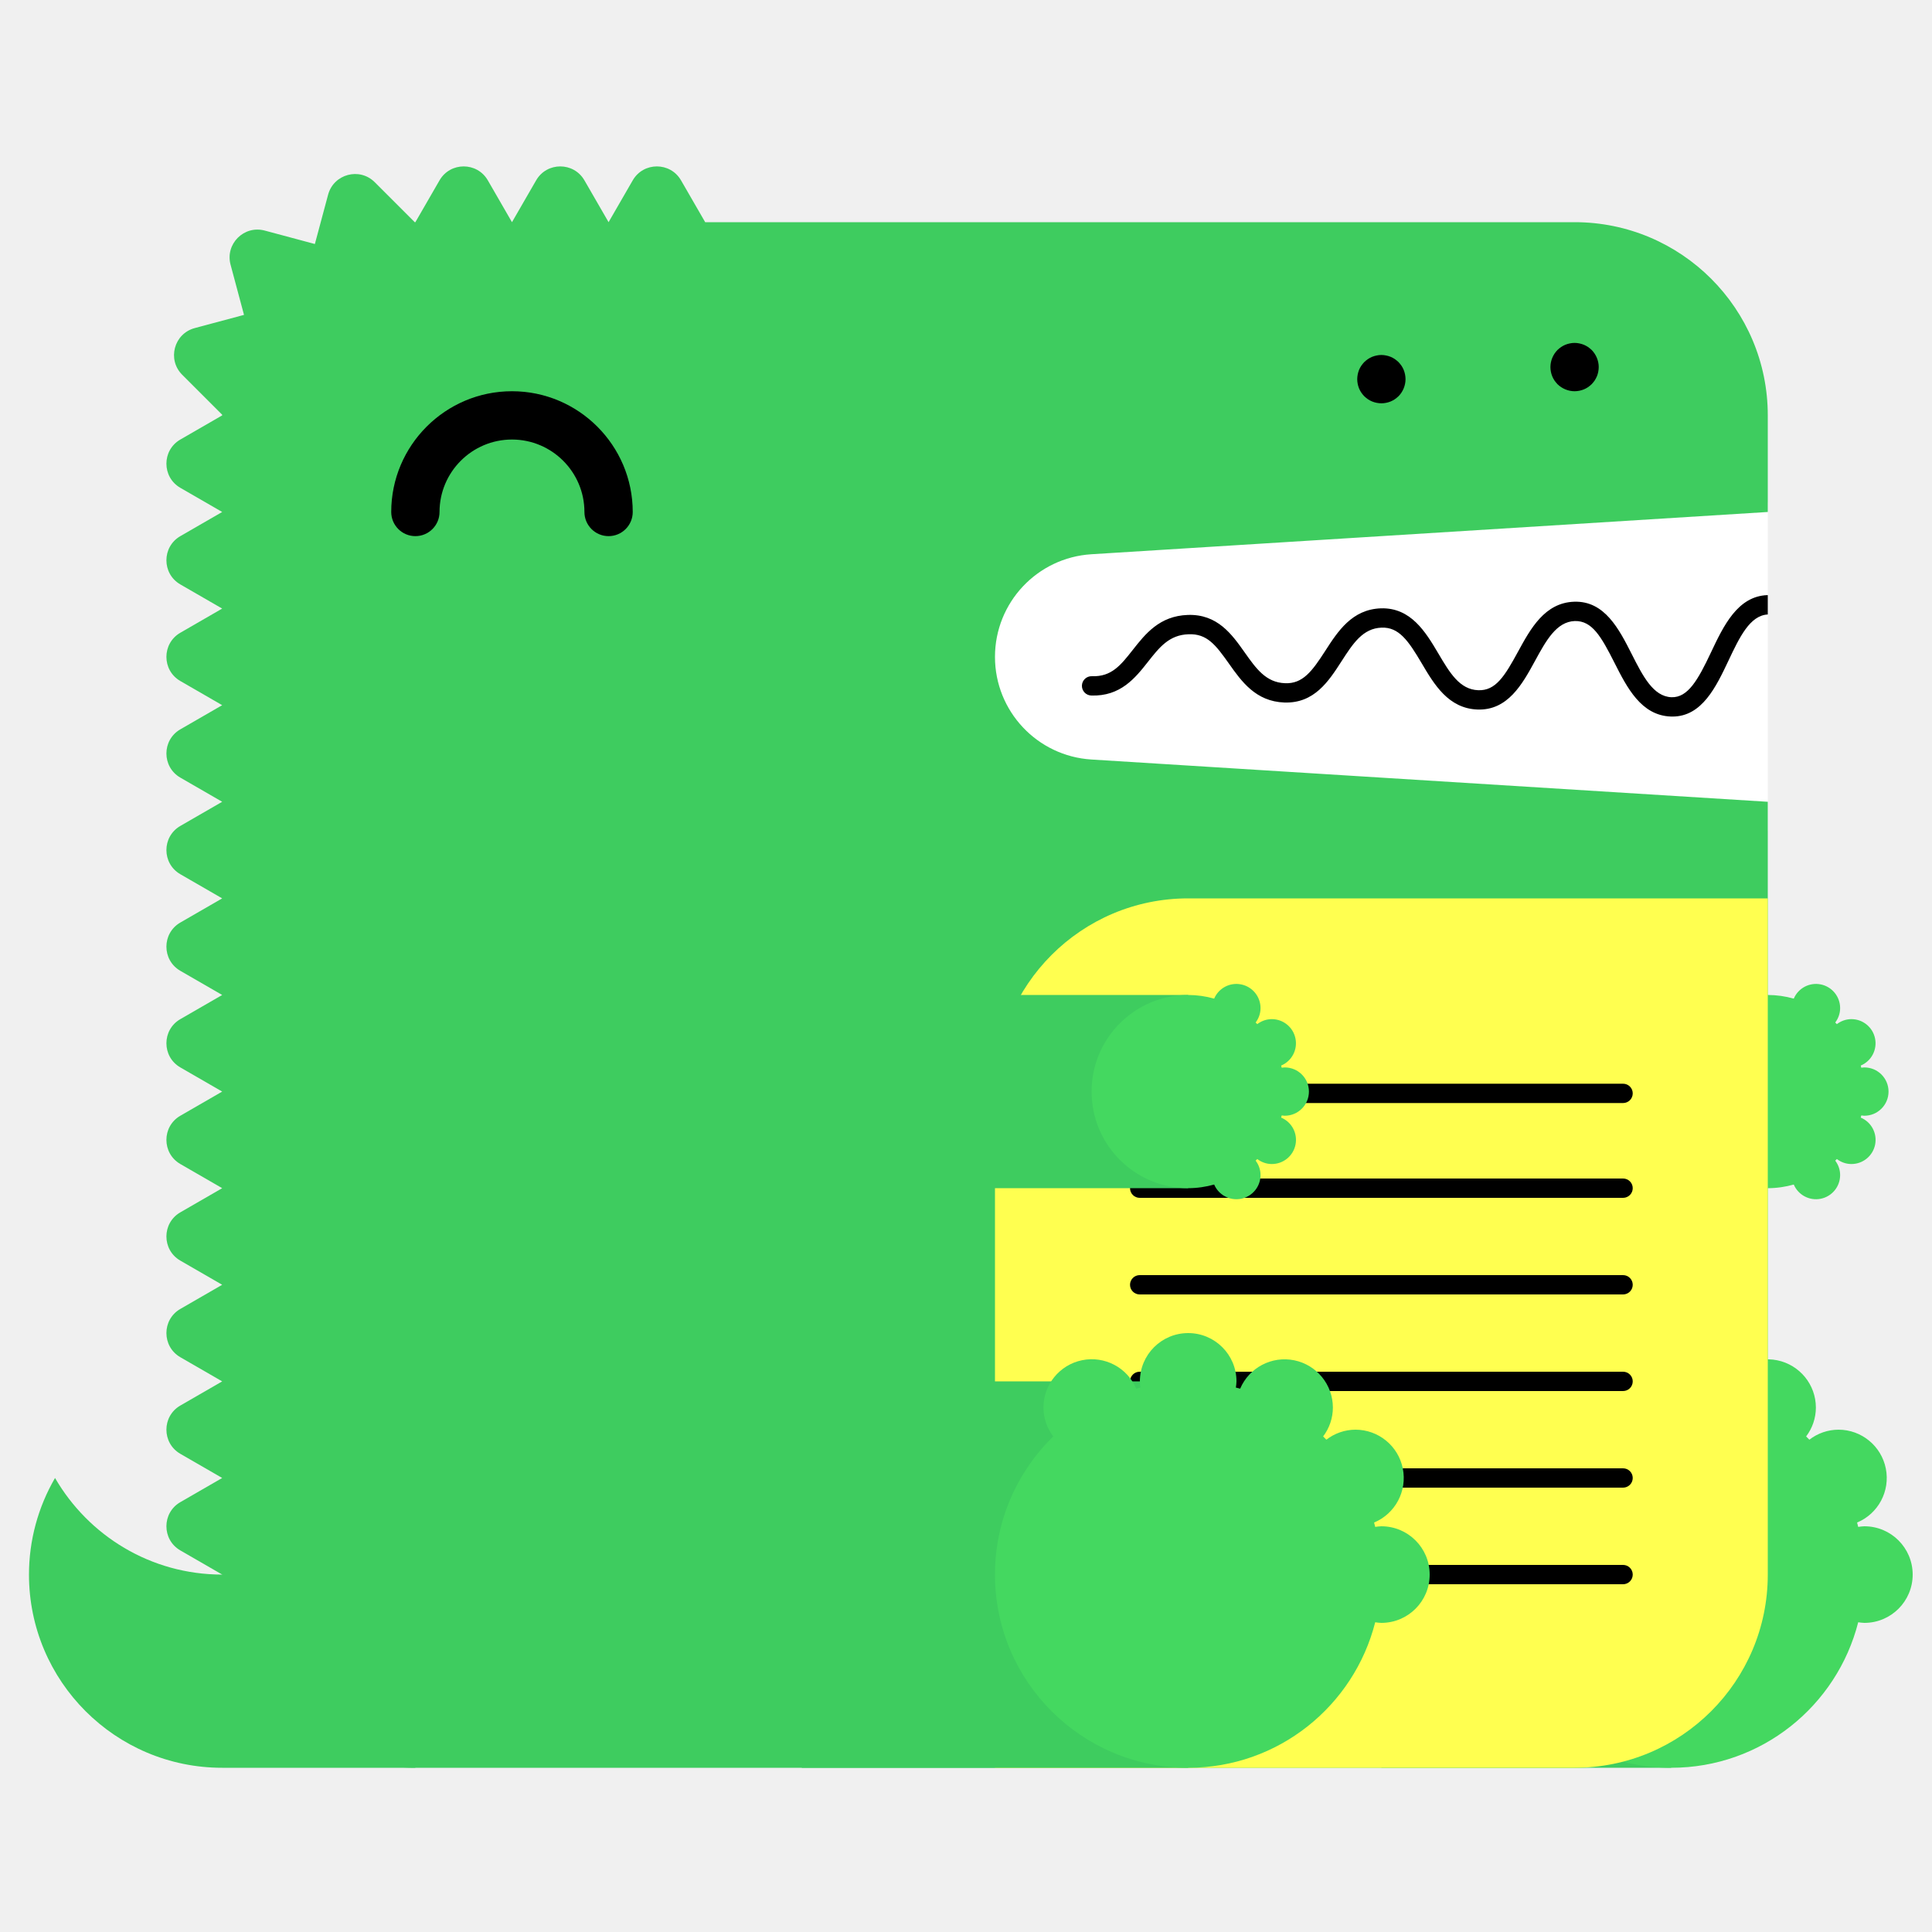
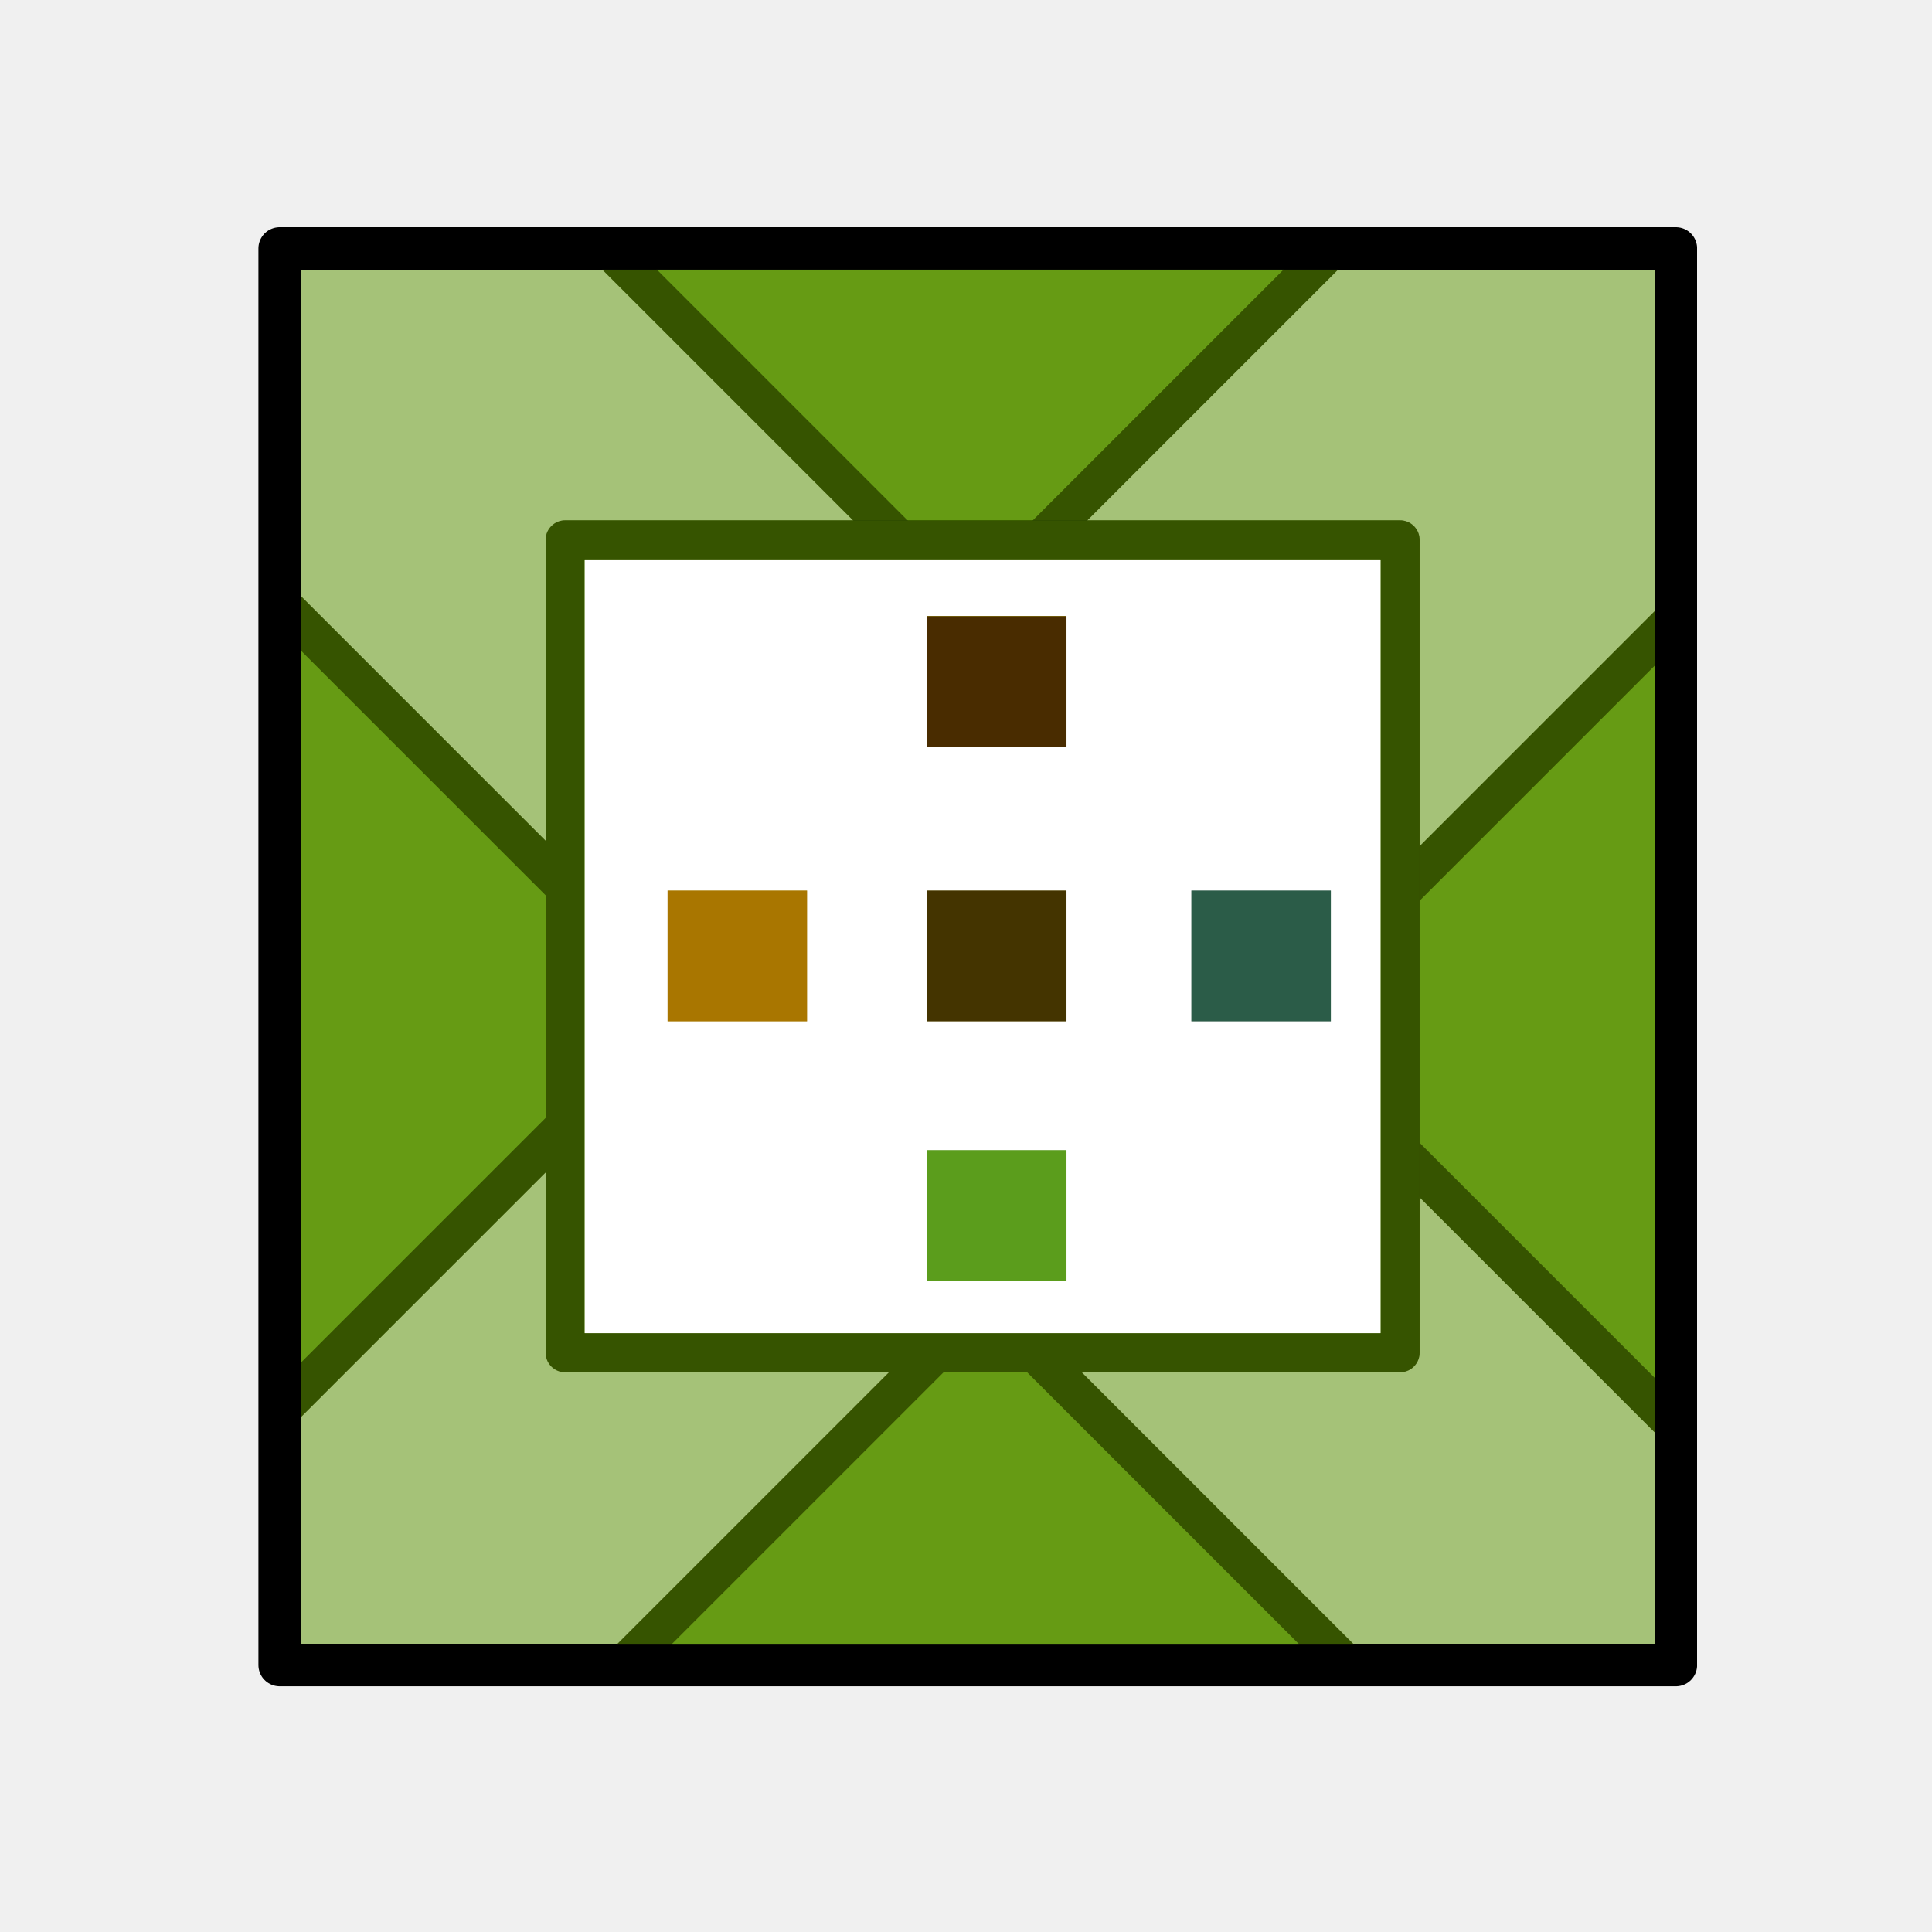
- <svg xmlns="http://www.w3.org/2000/svg" width="200" height="200" viewBox="0 0 200 200">
-   <g fill="none" fill-rule="evenodd">
-     <path fill="#FFF" d="M99 52h84v34H99z" />
-     <path d="M23 163c-7.398 0-13.843-4.027-17.303-10A19.886 19.886 0 0 0 3 163c0 11.046 8.954 20 20 20h20v-20H23z" fill="#3ECC5F" />
-     <path d="M112.98 57.376L183 53V43c0-11.046-8.954-20-20-20H73l-2.5-4.33c-1.112-1.925-3.889-1.925-5 0L63 23l-2.5-4.33c-1.111-1.925-3.889-1.925-5 0L53 23l-2.5-4.33c-1.111-1.925-3.889-1.925-5 0L43 23c-.022 0-.042.003-.065.003l-4.142-4.141c-1.57-1.571-4.252-.853-4.828 1.294l-1.369 5.104-5.192-1.392c-2.148-.575-4.111 1.389-3.535 3.536l1.39 5.193-5.102 1.367c-2.148.576-2.867 3.259-1.296 4.83l4.142 4.142c0 .021-.003.042-.003.064l-4.33 2.5c-1.925 1.111-1.925 3.889 0 5L23 53l-4.33 2.5c-1.925 1.111-1.925 3.889 0 5L23 63l-4.33 2.5c-1.925 1.111-1.925 3.889 0 5L23 73l-4.33 2.5c-1.925 1.111-1.925 3.889 0 5L23 83l-4.33 2.5c-1.925 1.111-1.925 3.889 0 5L23 93l-4.33 2.5c-1.925 1.111-1.925 3.889 0 5L23 103l-4.33 2.5c-1.925 1.111-1.925 3.889 0 5L23 113l-4.33 2.5c-1.925 1.111-1.925 3.889 0 5L23 123l-4.33 2.5c-1.925 1.111-1.925 3.889 0 5L23 133l-4.33 2.5c-1.925 1.111-1.925 3.889 0 5L23 143l-4.33 2.5c-1.925 1.111-1.925 3.889 0 5L23 153l-4.33 2.5c-1.925 1.111-1.925 3.889 0 5L23 163c0 11.046 8.954 20 20 20h120c11.046 0 20-8.954 20-20V83l-70.02-4.376A10.645 10.645 0 0 1 103 68c0-5.621 4.37-10.273 9.98-10.624" fill="#3ECC5F" />
-     <path fill="#3ECC5F" d="M143 183h30v-40h-30z" />
-     <path d="M193 158c-.219 0-.428.037-.639.064-.038-.15-.074-.301-.116-.451A5 5 0 0 0 190.32 148a4.96 4.96 0 0 0-3.016 1.036 26.531 26.531 0 0 0-.335-.336 4.955 4.955 0 0 0 1.011-2.987 5 5 0 0 0-9.599-1.959c-.148-.042-.297-.077-.445-.115.027-.211.064-.42.064-.639a5 5 0 0 0-5-5 5 5 0 0 0-5 5c0 .219.037.428.064.639-.148.038-.297.073-.445.115a4.998 4.998 0 0 0-9.599 1.959c0 1.125.384 2.151 1.011 2.987-3.717 3.632-6.031 8.693-6.031 14.3 0 11.046 8.954 20 20 20 9.339 0 17.16-6.41 19.361-15.064.211.027.42.064.639.064a5 5 0 0 0 5-5 5 5 0 0 0-5-5" fill="#44D860" />
-     <path fill="#3ECC5F" d="M153 123h30v-20h-30z" />
-     <path d="M193 115.5a2.5 2.5 0 1 0 0-5c-.109 0-.214.019-.319.032-.02-.075-.037-.15-.058-.225a2.501 2.501 0 0 0-.963-4.807c-.569 0-1.088.197-1.508.518a6.653 6.653 0 0 0-.168-.168c.314-.417.506-.931.506-1.494a2.5 2.5 0 0 0-4.8-.979A9.987 9.987 0 0 0 183 103c-5.522 0-10 4.478-10 10s4.478 10 10 10c.934 0 1.833-.138 2.69-.377a2.5 2.5 0 0 0 4.8-.979c0-.563-.192-1.077-.506-1.494.057-.055.113-.111.168-.168.42.321.939.518 1.508.518a2.5 2.5 0 0 0 .963-4.807c.021-.074.038-.15.058-.225.105.013.21.032.319.032" fill="#44D860" />
-     <path d="M63 55.5a2.5 2.5 0 0 1-2.5-2.5c0-4.136-3.364-7.5-7.5-7.5s-7.5 3.364-7.5 7.5a2.5 2.5 0 1 1-5 0c0-6.893 5.607-12.5 12.5-12.5S65.5 46.107 65.5 53a2.5 2.5 0 0 1-2.5 2.5" fill="#000" />
-     <path d="M103 183h60c11.046 0 20-8.954 20-20V93h-60c-11.046 0-20 8.954-20 20v70z" fill="#FFFF50" />
-     <path d="M168.02 124h-50.04a1 1 0 1 1 0-2h50.04a1 1 0 1 1 0 2m0 20h-50.04a1 1 0 1 1 0-2h50.04a1 1 0 1 1 0 2m0 20h-50.04a1 1 0 1 1 0-2h50.04a1 1 0 1 1 0 2m0-49.814h-50.04a1 1 0 1 1 0-2h50.04a1 1 0 1 1 0 2m0 19.814h-50.04a1 1 0 1 1 0-2h50.04a1 1 0 1 1 0 2m0 20h-50.04a1 1 0 1 1 0-2h50.04a1 1 0 1 1 0 2M183 61.611c-.012 0-.022-.006-.034-.005-3.09.105-4.552 3.196-5.842 5.923-1.346 2.85-2.387 4.703-4.093 4.647-1.889-.068-2.969-2.202-4.113-4.46-1.314-2.594-2.814-5.536-5.963-5.426-3.046.104-4.513 2.794-5.807 5.167-1.377 2.528-2.314 4.065-4.121 3.994-1.927-.07-2.951-1.805-4.136-3.813-1.321-2.236-2.848-4.75-5.936-4.664-2.994.103-4.465 2.385-5.763 4.4-1.373 2.13-2.335 3.428-4.165 3.351-1.973-.07-2.992-1.51-4.171-3.177-1.324-1.873-2.816-3.993-5.895-3.89-2.928.1-4.399 1.97-5.696 3.618-1.232 1.564-2.194 2.802-4.229 2.724a1 1 0 0 0-.072 2c3.017.101 4.545-1.8 5.872-3.487 1.177-1.496 2.193-2.787 4.193-2.855 1.926-.082 2.829 1.115 4.195 3.045 1.297 1.834 2.769 3.914 5.731 4.021 3.103.104 4.596-2.215 5.918-4.267 1.182-1.834 2.202-3.417 4.15-3.484 1.793-.067 2.769 1.35 4.145 3.681 1.297 2.197 2.766 4.686 5.787 4.796 3.125.108 4.634-2.62 5.949-5.035 1.139-2.088 2.214-4.06 4.119-4.126 1.793-.042 2.728 1.595 4.111 4.33 1.292 2.553 2.757 5.445 5.825 5.556l.169.003c3.064 0 4.518-3.075 5.805-5.794 1.139-2.41 2.217-4.68 4.067-4.773v-2z" fill="#000" />
-     <path fill="#3ECC5F" d="M83 183h40v-40H83z" />
-     <path d="M143 158c-.219 0-.428.037-.639.064-.038-.15-.074-.301-.116-.451A5 5 0 0 0 140.32 148a4.96 4.96 0 0 0-3.016 1.036 26.531 26.531 0 0 0-.335-.336 4.955 4.955 0 0 0 1.011-2.987 5 5 0 0 0-9.599-1.959c-.148-.042-.297-.077-.445-.115.027-.211.064-.42.064-.639a5 5 0 0 0-5-5 5 5 0 0 0-5 5c0 .219.037.428.064.639-.148.038-.297.073-.445.115a4.998 4.998 0 0 0-9.599 1.959c0 1.125.384 2.151 1.011 2.987-3.717 3.632-6.031 8.693-6.031 14.3 0 11.046 8.954 20 20 20 9.339 0 17.16-6.41 19.361-15.064.211.027.42.064.639.064a5 5 0 0 0 5-5 5 5 0 0 0-5-5" fill="#44D860" />
-     <path fill="#3ECC5F" d="M83 123h40v-20H83z" />
-     <path d="M133 115.5a2.5 2.5 0 1 0 0-5c-.109 0-.214.019-.319.032-.02-.075-.037-.15-.058-.225a2.501 2.501 0 0 0-.963-4.807c-.569 0-1.088.197-1.508.518a6.653 6.653 0 0 0-.168-.168c.314-.417.506-.931.506-1.494a2.5 2.5 0 0 0-4.8-.979A9.987 9.987 0 0 0 123 103c-5.522 0-10 4.478-10 10s4.478 10 10 10c.934 0 1.833-.138 2.69-.377a2.5 2.5 0 0 0 4.8-.979c0-.563-.192-1.077-.506-1.494.057-.055.113-.111.168-.168.42.321.939.518 1.508.518a2.5 2.5 0 0 0 .963-4.807c.021-.074.038-.15.058-.225.105.013.21.032.319.032" fill="#44D860" />
-     <path d="M143 41.75c-.16 0-.33-.02-.49-.05a2.52 2.52 0 0 1-.47-.14c-.15-.06-.29-.14-.431-.23-.13-.09-.259-.2-.38-.31-.109-.12-.219-.24-.309-.38s-.17-.28-.231-.43a2.619 2.619 0 0 1-.189-.96c0-.16.02-.33.05-.49.03-.16.08-.31.139-.47.061-.15.141-.29.231-.43.09-.13.2-.26.309-.38.121-.11.25-.22.38-.31.141-.09.281-.17.431-.23.149-.06.31-.11.47-.14.32-.07.65-.07.98 0 .159.03.32.08.47.14.149.06.29.14.43.23.13.09.259.2.38.31.11.12.22.25.31.38.09.14.17.28.23.43.06.16.11.31.14.47.029.16.05.33.05.49 0 .66-.271 1.31-.73 1.77-.121.11-.25.22-.38.31-.14.09-.281.17-.43.23a2.565 2.565 0 0 1-.96.19m20-1.25c-.66 0-1.3-.27-1.771-.73a3.802 3.802 0 0 1-.309-.38c-.09-.14-.17-.28-.231-.43a2.619 2.619 0 0 1-.189-.96c0-.66.27-1.3.729-1.77.121-.11.25-.22.38-.31.141-.09.281-.17.431-.23.149-.06.31-.11.47-.14.32-.07.66-.07.98 0 .159.03.32.08.47.14.149.06.29.14.43.23.13.09.259.2.38.31.459.47.73 1.11.73 1.77 0 .16-.021.33-.05.49-.03.16-.08.32-.14.47-.07.15-.14.29-.23.43-.09.13-.2.26-.31.38-.121.11-.25.22-.38.31-.14.09-.281.17-.43.23a2.565 2.565 0 0 1-.96.19" fill="#000" />
+ <svg xmlns="http://www.w3.org/2000/svg" width="200mm" height="200mm" viewBox="0 0 200 200" version="1.1" id="svg1" xml:space="preserve">
+   <defs id="defs1">
+     <mask maskUnits="userSpaceOnUse" id="mask1079">
+       <rect style="fill:#ffffff;fill-opacity:1;stroke:#000000;stroke-width:1.548;stroke-linecap:butt;stroke-linejoin:round;stroke-dasharray:none;stroke-opacity:1" id="rect1079" width="50.914" height="51.658" x="25.517" y="58.707" />
+     </mask>
+     <filter style="color-interpolation-filters:sRGB" id="filter1245" x="-0.015" y="-0.015" width="1.03" height="1.03">
+       <feColorMatrix values="1.738 0 0 0.145 -0.369 0 1.738 0 0.145 -0.369 0 0 1.738 0.145 -0.369 0 0 0 1 0" id="feColorMatrix1245" />
+     </filter>
+     <filter style="color-interpolation-filters:sRGB" id="filter1246" x="-0.009" y="-0.008" width="1.017" height="1.016">
+       <feColorMatrix values="1.738 0 0 0.145 -0.369 0 1.738 0 0.145 -0.369 0 0 1.738 0.145 -0.369 0 0 0 1 0" id="feColorMatrix1246" />
+     </filter>
+     <filter style="color-interpolation-filters:sRGB" id="filter1247" x="-0.023" y="-0.024" width="1.047" height="1.048">
+       <feColorMatrix values="1.738 0 0 0.145 -0.369 0 1.738 0 0.145 -0.369 0 0 1.738 0.145 -0.369 0 0 0 1 0" id="feColorMatrix1247" />
+     </filter>
+     <filter style="color-interpolation-filters:sRGB" id="filter1248" x="0" y="0" width="1" height="1">
+       <feColorMatrix values="1.738 0 0 0.145 -0.369 0 1.738 0 0.145 -0.369 0 0 1.738 0.145 -0.369 0 0 0 1 0" id="feColorMatrix1248" />
+     </filter>
+     <filter style="color-interpolation-filters:sRGB" id="filter1249" x="0" y="0" width="1" height="1">
+       <feColorMatrix values="1.738 0 0 0.145 -0.369 0 1.738 0 0.145 -0.369 0 0 1.738 0.145 -0.369 0 0 0 1 0" id="feColorMatrix1249" />
+     </filter>
+     <filter style="color-interpolation-filters:sRGB" id="filter1250" x="0" y="0" width="1" height="1">
+       <feColorMatrix values="1.738 0 0 0.145 -0.369 0 1.738 0 0.145 -0.369 0 0 1.738 0.145 -0.369 0 0 0 1 0" id="feColorMatrix1250" />
+     </filter>
+     <filter style="color-interpolation-filters:sRGB" id="filter1251" x="0" y="0" width="1" height="1">
+       <feColorMatrix values="1.738 0 0 0.145 -0.369 0 1.738 0 0.145 -0.369 0 0 1.738 0.145 -0.369 0 0 0 1 0" id="feColorMatrix1251" />
+     </filter>
+     <filter style="color-interpolation-filters:sRGB" id="filter1252" x="0" y="0" width="1" height="1">
+       <feColorMatrix values="1.738 0 0 0.145 -0.369 0 1.738 0 0.145 -0.369 0 0 1.738 0.145 -0.369 0 0 0 1 0" id="feColorMatrix1252" />
+     </filter>
+     <filter style="color-interpolation-filters:sRGB" id="filter1281" x="0.179" y="0.189" width="0.642" height="0.622">
+       <feColorMatrix type="hueRotate" values="60" result="color1" id="feColorMatrix1280" />
+       <feColorMatrix type="saturate" values="1" result="color2" id="feColorMatrix1281" />
+     </filter>
+   </defs>
+   <g id="layer1">
+     <g id="g1268" transform="matrix(2.838878,0,0,2.838878,-70.93983,-145.5524)" style="filter:url(#filter1281)">
+       <rect style="fill:#a4856f;fill-opacity:1;stroke:#000000;stroke-width:1.548;stroke-linecap:butt;stroke-linejoin:round;stroke-dasharray:none;stroke-opacity:1;filter:url(#filter1245)" id="rect1068" width="50.914" height="51.658" x="35.186" y="60.33" />
+       <g id="g1070" mask="url(#mask1079)" transform="translate(9.669134,1.622726)" style="filter:url(#filter1246)">
+         <rect style="fill:#9e653d;fill-opacity:1;stroke:#69442d;stroke-width:1.407;stroke-linecap:butt;stroke-linejoin:round;stroke-dasharray:none;stroke-opacity:1" id="rect1069" width="21.715" height="20.933" x="-14.993" y="65.757" transform="rotate(-45)" />
+         <rect style="fill:#9e653d;fill-opacity:1;stroke:#69442d;stroke-width:1.407;stroke-linecap:butt;stroke-linejoin:round;stroke-dasharray:none;stroke-opacity:1" id="rect1069-7" width="21.715" height="20.933" x="-54.186" y="104.95" transform="rotate(-45)" />
+         <rect style="fill:#9e653d;fill-opacity:1;stroke:#69442d;stroke-width:1.407;stroke-linecap:butt;stroke-linejoin:round;stroke-dasharray:none;stroke-opacity:1" id="rect1069-9" width="21.715" height="20.933" x="-54.302" y="68.603" transform="rotate(-45)" />
+         <rect style="fill:#9e653d;fill-opacity:1;stroke:#69442d;stroke-width:1.407;stroke-linecap:butt;stroke-linejoin:round;stroke-dasharray:none;stroke-opacity:1" id="rect1069-93" width="21.715" height="20.933" x="-17.839" y="105.066" transform="rotate(-45)" />
+       </g>
+       <rect style="fill:#ffffff;fill-opacity:1;stroke:#69442d;stroke-width:1.428;stroke-linecap:butt;stroke-linejoin:round;stroke-dasharray:none;stroke-opacity:1;filter:url(#filter1247)" id="rect1080" width="30.442" height="29.64" x="45.599" y="70.958" />
+       <rect style="fill:#75292b;fill-opacity:1;stroke:none;stroke-width:1.452;stroke-linecap:butt;stroke-linejoin:round;stroke-dasharray:none;stroke-opacity:1;filter:url(#filter1248)" id="rect1081" width="5.086" height="4.768" x="58.792" y="73.738" />
+       <rect style="fill:#b9505a;fill-opacity:1;stroke:none;stroke-width:1.452;stroke-linecap:butt;stroke-linejoin:round;stroke-dasharray:none;stroke-opacity:1;filter:url(#filter1249)" id="rect1081-6" width="5.086" height="4.768" x="49.332" y="83.745" />
+       <rect style="fill:#643333;fill-opacity:1;stroke:none;stroke-width:1.452;stroke-linecap:butt;stroke-linejoin:round;stroke-dasharray:none;stroke-opacity:1;filter:url(#filter1250)" id="rect1081-2" width="5.086" height="4.768" x="58.792" y="83.745" />
+       <rect style="fill:#48533a;fill-opacity:1;stroke:none;stroke-width:1.452;stroke-linecap:butt;stroke-linejoin:round;stroke-dasharray:none;stroke-opacity:1;filter:url(#filter1251)" id="rect1081-5" width="5.086" height="4.768" x="68.432" y="83.745" />
+       <rect style="fill:#96673a;fill-opacity:1;stroke:none;stroke-width:1.452;stroke-linecap:butt;stroke-linejoin:round;stroke-dasharray:none;stroke-opacity:1;filter:url(#filter1252)" id="rect1081-69" width="5.086" height="4.768" x="58.792" y="93.211" />
+     </g>
  </g>
</svg>
